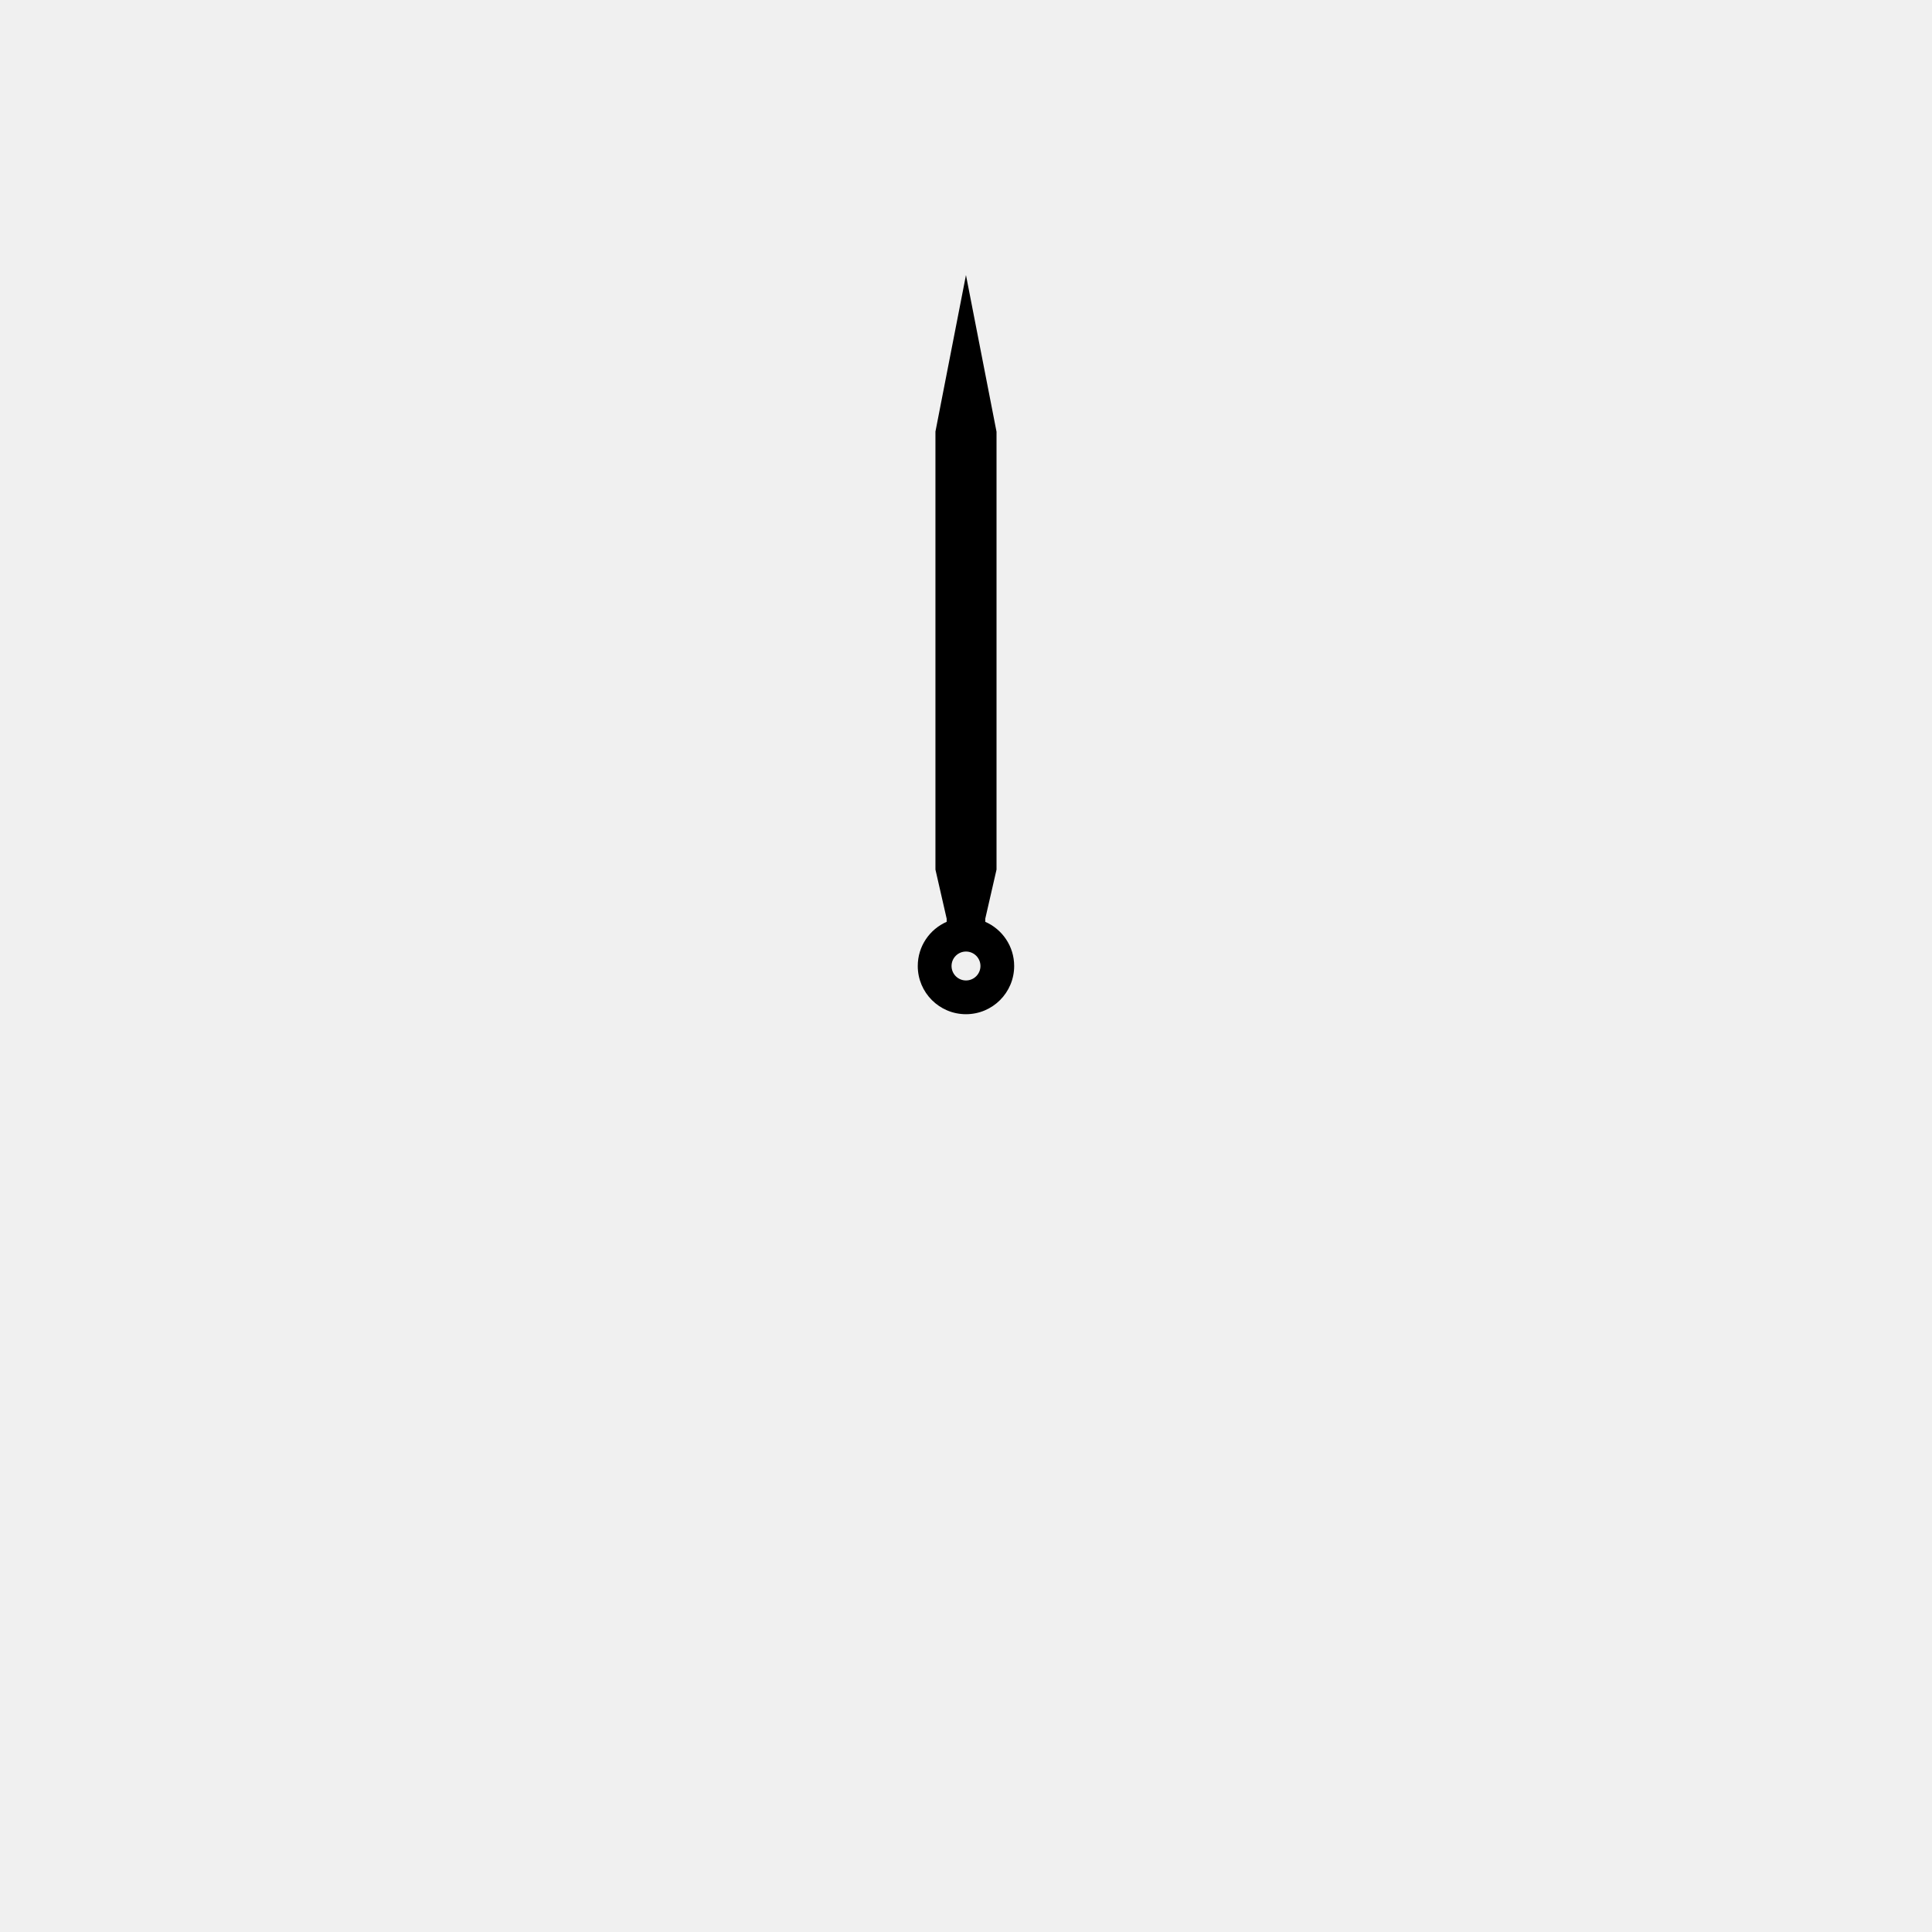
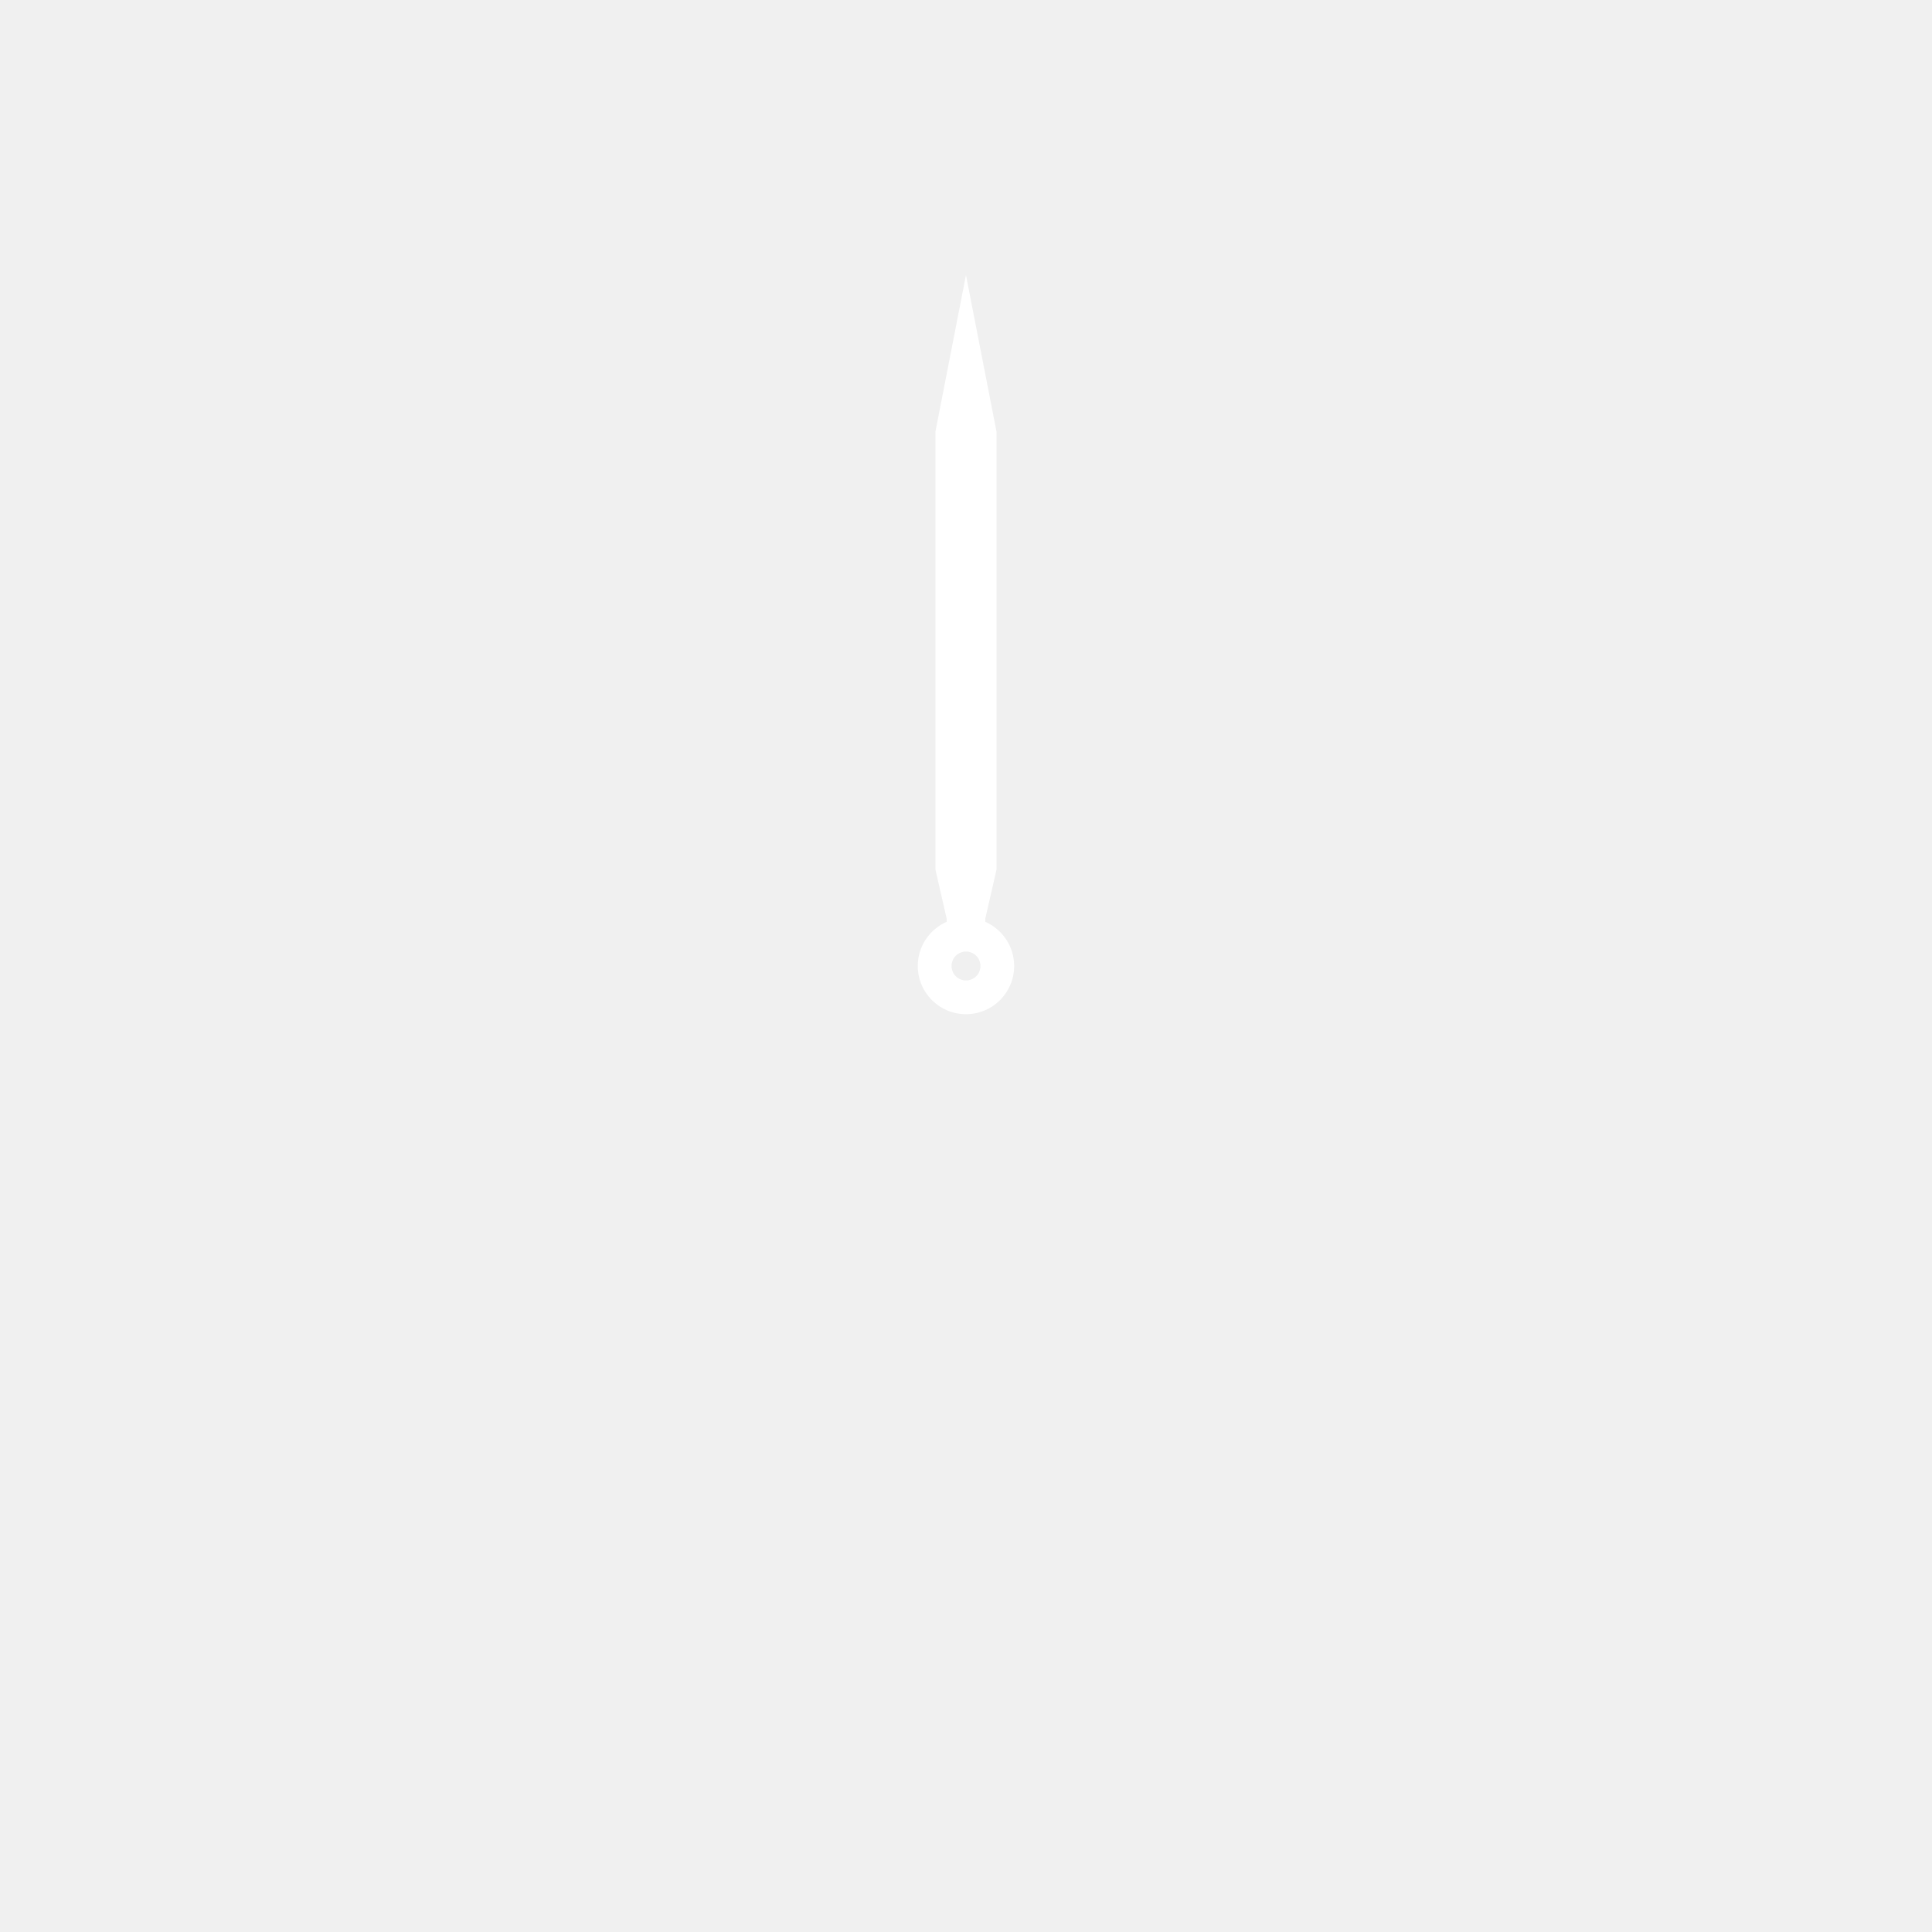
<svg xmlns="http://www.w3.org/2000/svg" id="_레이어_3" data-name="레이어 3" viewBox="0 0 600 600">
  <defs>
    <style>
      .cls-1 {
-         fill: black;
+         fill: white;
      }
    </style>
  </defs>
  <path class="cls-1" d="M290.51,134.08h0s0,135.98,0,135.98l3.49,15.26v.96c-5.29,2.31-8.98,7.58-8.98,13.72,0,8.27,6.7,14.97,14.97,14.97,8.27,0,14.97-6.7,14.97-14.97,0-6.14-3.7-11.41-8.98-13.72v-.96s3.5-15.26,3.5-15.26v-135.98s-9.49-48.65-9.49-48.65l-9.49,48.65ZM304.49,300c0,2.48-2.01,4.49-4.49,4.49-2.48,0-4.49-2.01-4.49-4.49,0-2.47,2-4.48,4.47-4.49h.04c2.47.01,4.47,2.02,4.47,4.49Z" />
</svg>
